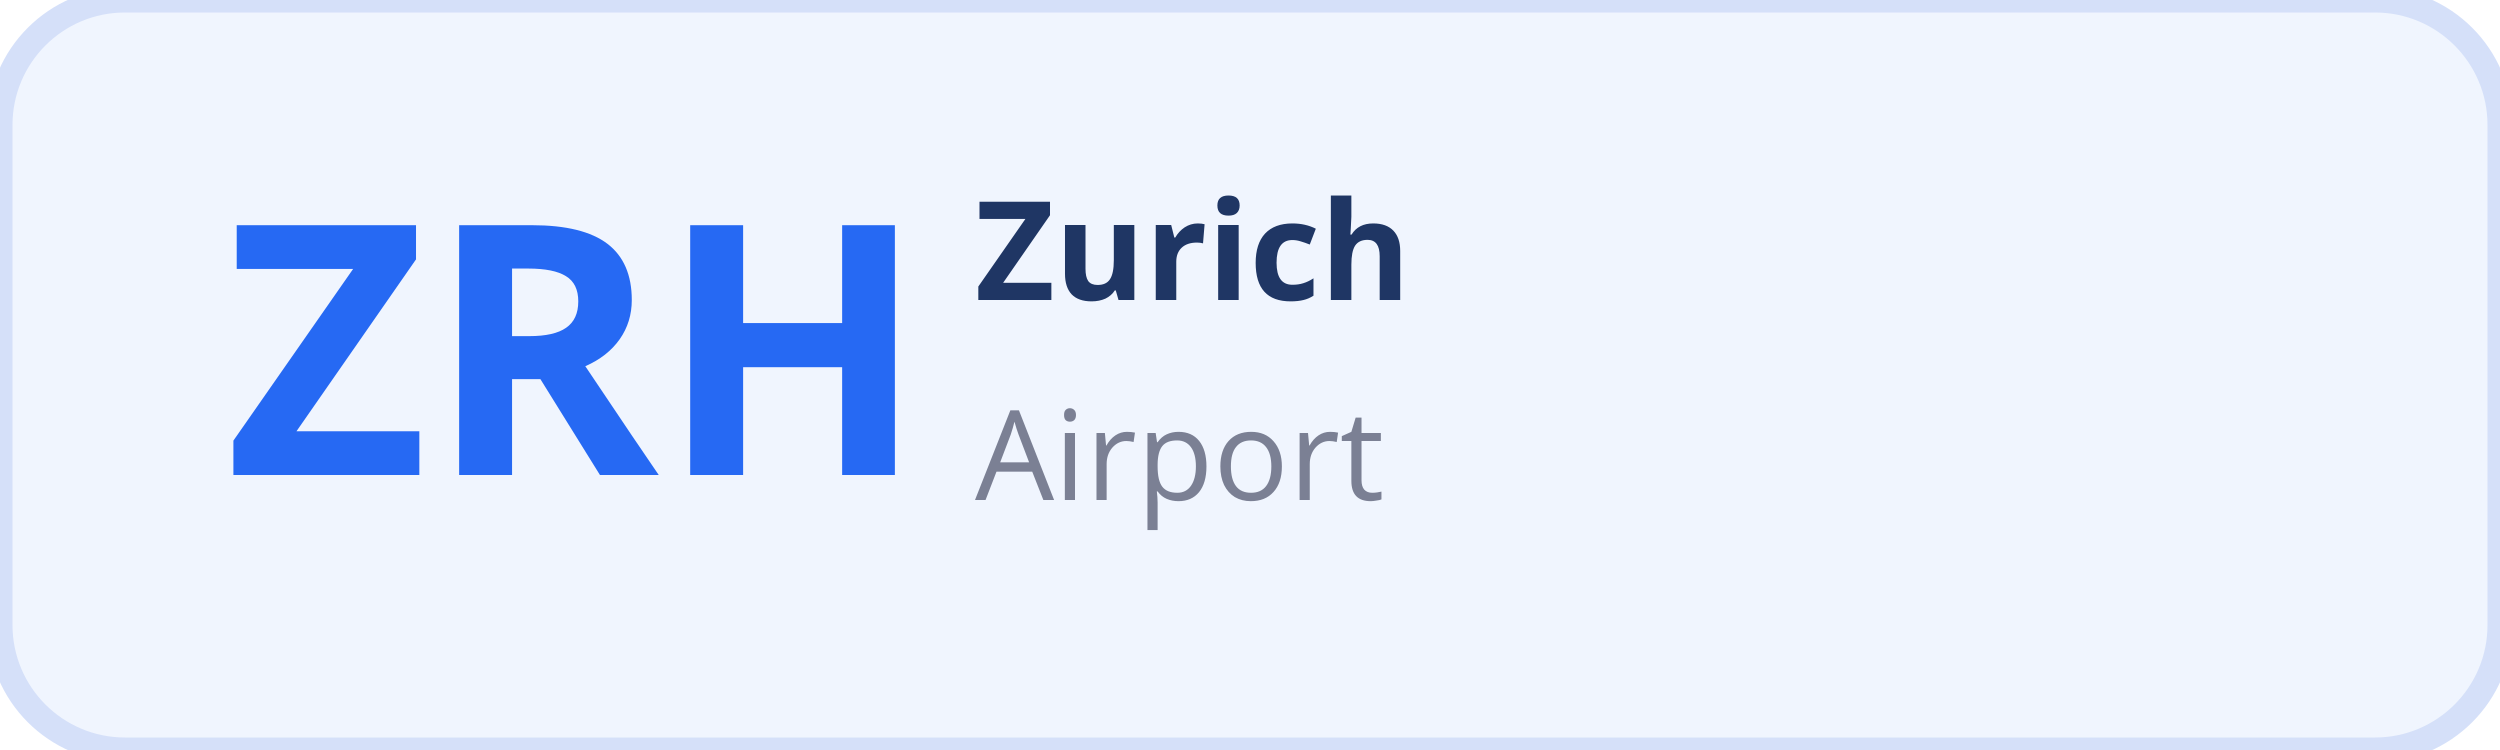
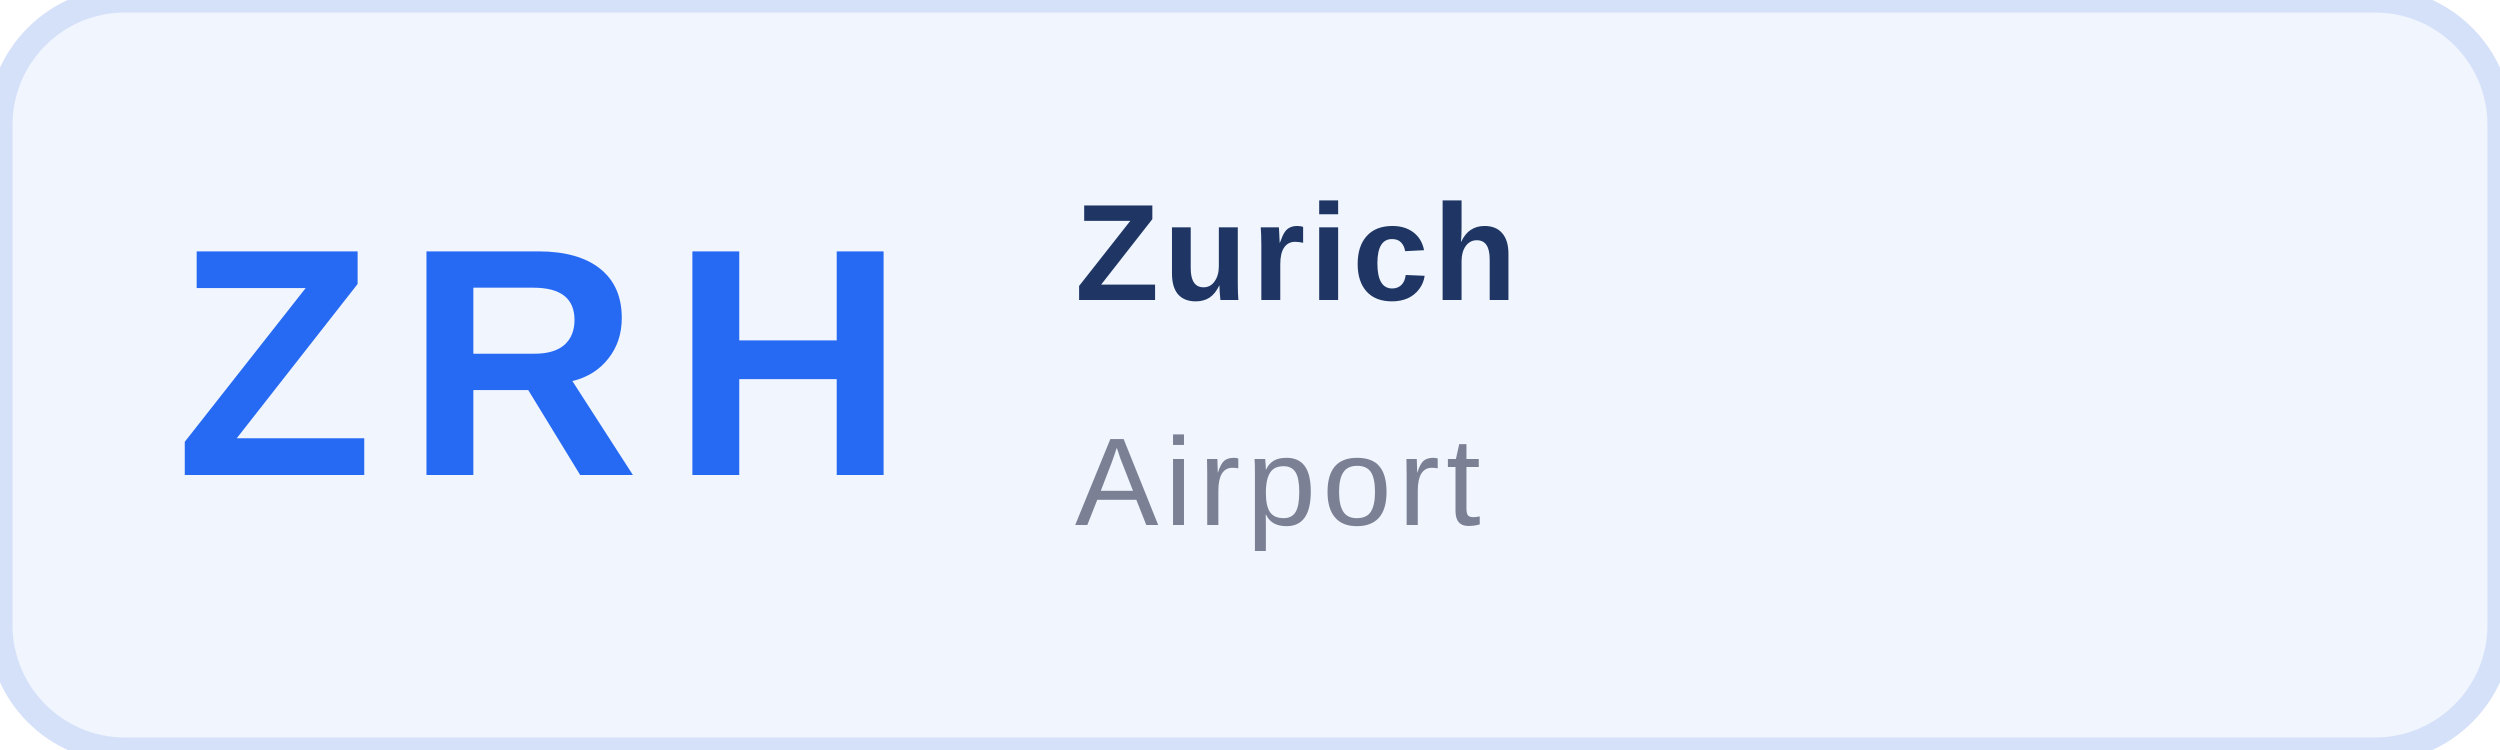
<svg xmlns="http://www.w3.org/2000/svg" width="200" height="60" viewBox="0 0 200 60" role="img" aria-label="Zurich">
  <rect x="0" y="0" width="200" height="60" rx="10" fill="#f0f5fe" stroke="#d5e0f9" stroke-width="2" />
-   <text x="18" y="38" font-family="Open Sans, Arial, sans-serif" font-size="28" font-weight="700" fill="#2669f3">ZRH</text>
-   <text x="78" y="24" font-family="Open Sans, Arial, sans-serif" font-size="11" font-weight="700" fill="#1f3664">Zurich</text>
-   <text x="78" y="40" font-family="Open Sans, Arial, sans-serif" font-size="10" fill="#7b8094">Airport</text>
+   <text x="14" y="38" font-family="Arial, Helvetica, sans-serif" font-size="26" font-weight="700" letter-spacing="2.5" fill="#2669f3">ZRH</text>
+   <text x="86" y="24" font-family="Arial, Helvetica, sans-serif" font-size="11" font-weight="700" letter-spacing="0.35" fill="#1f3664">Zurich</text>
+   <text x="86" y="42" font-family="Arial, Helvetica, sans-serif" font-size="10" letter-spacing="0.5" fill="#7b8094">Airport</text>
</svg>
